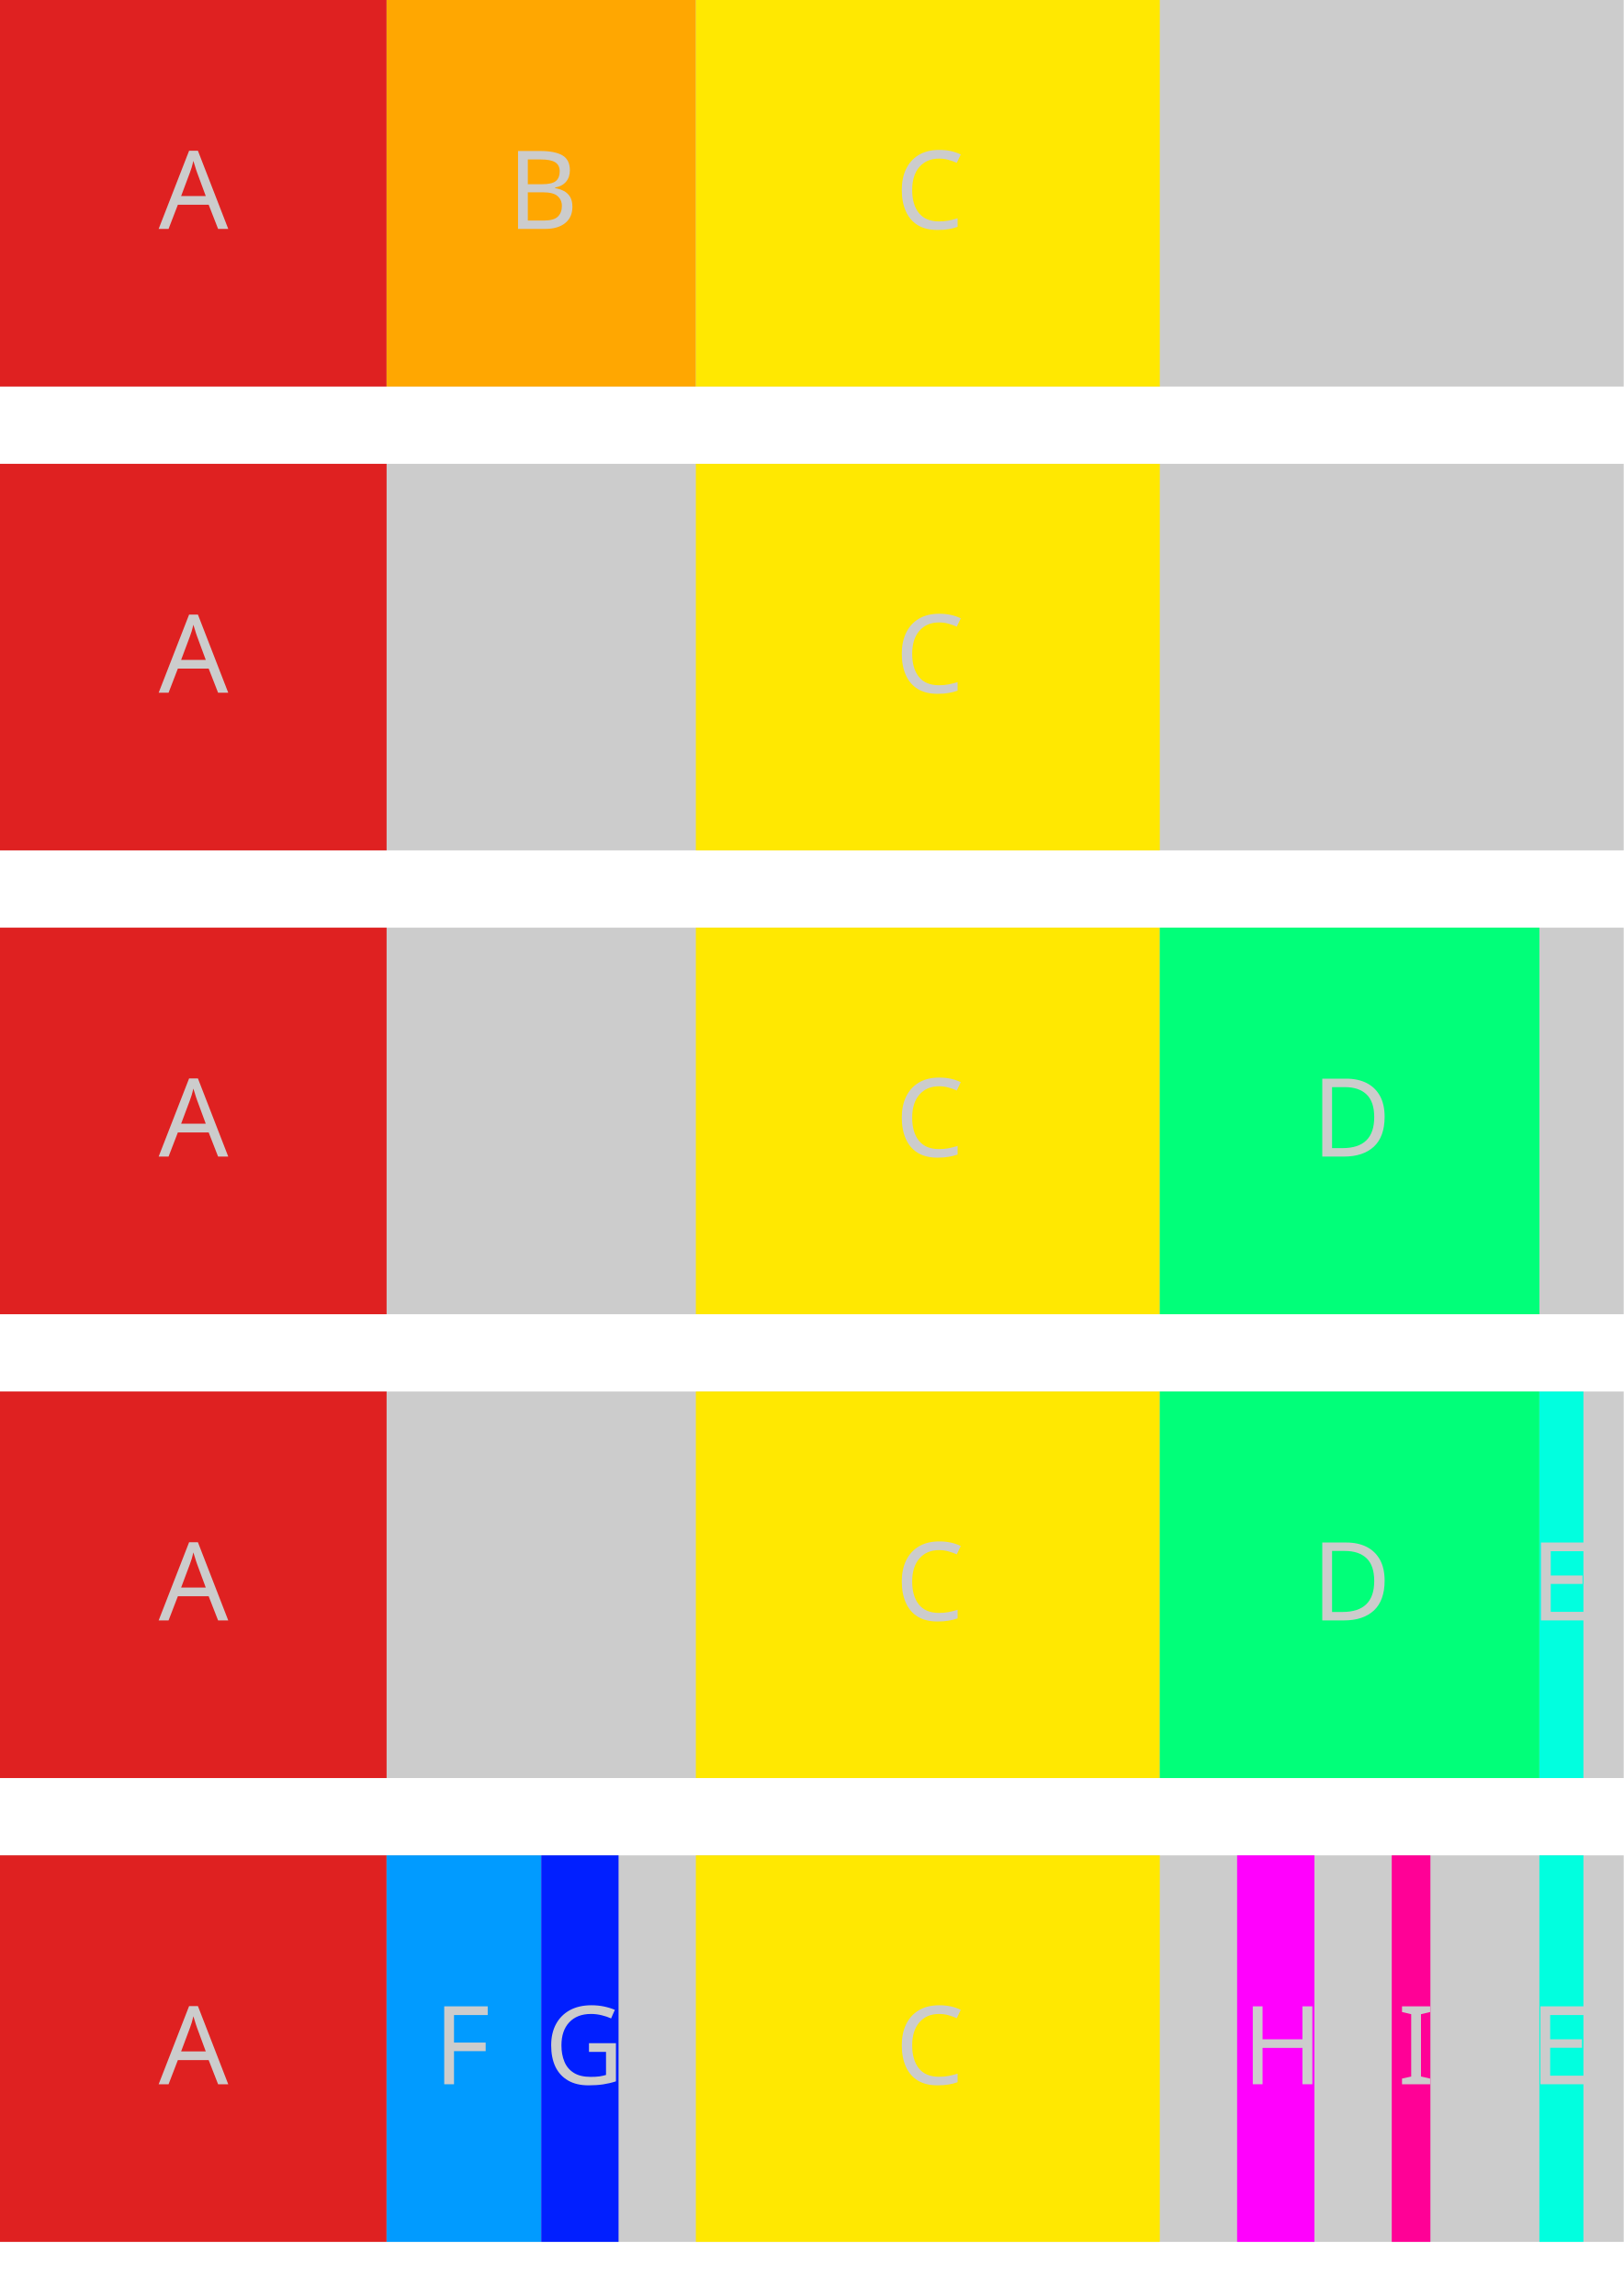
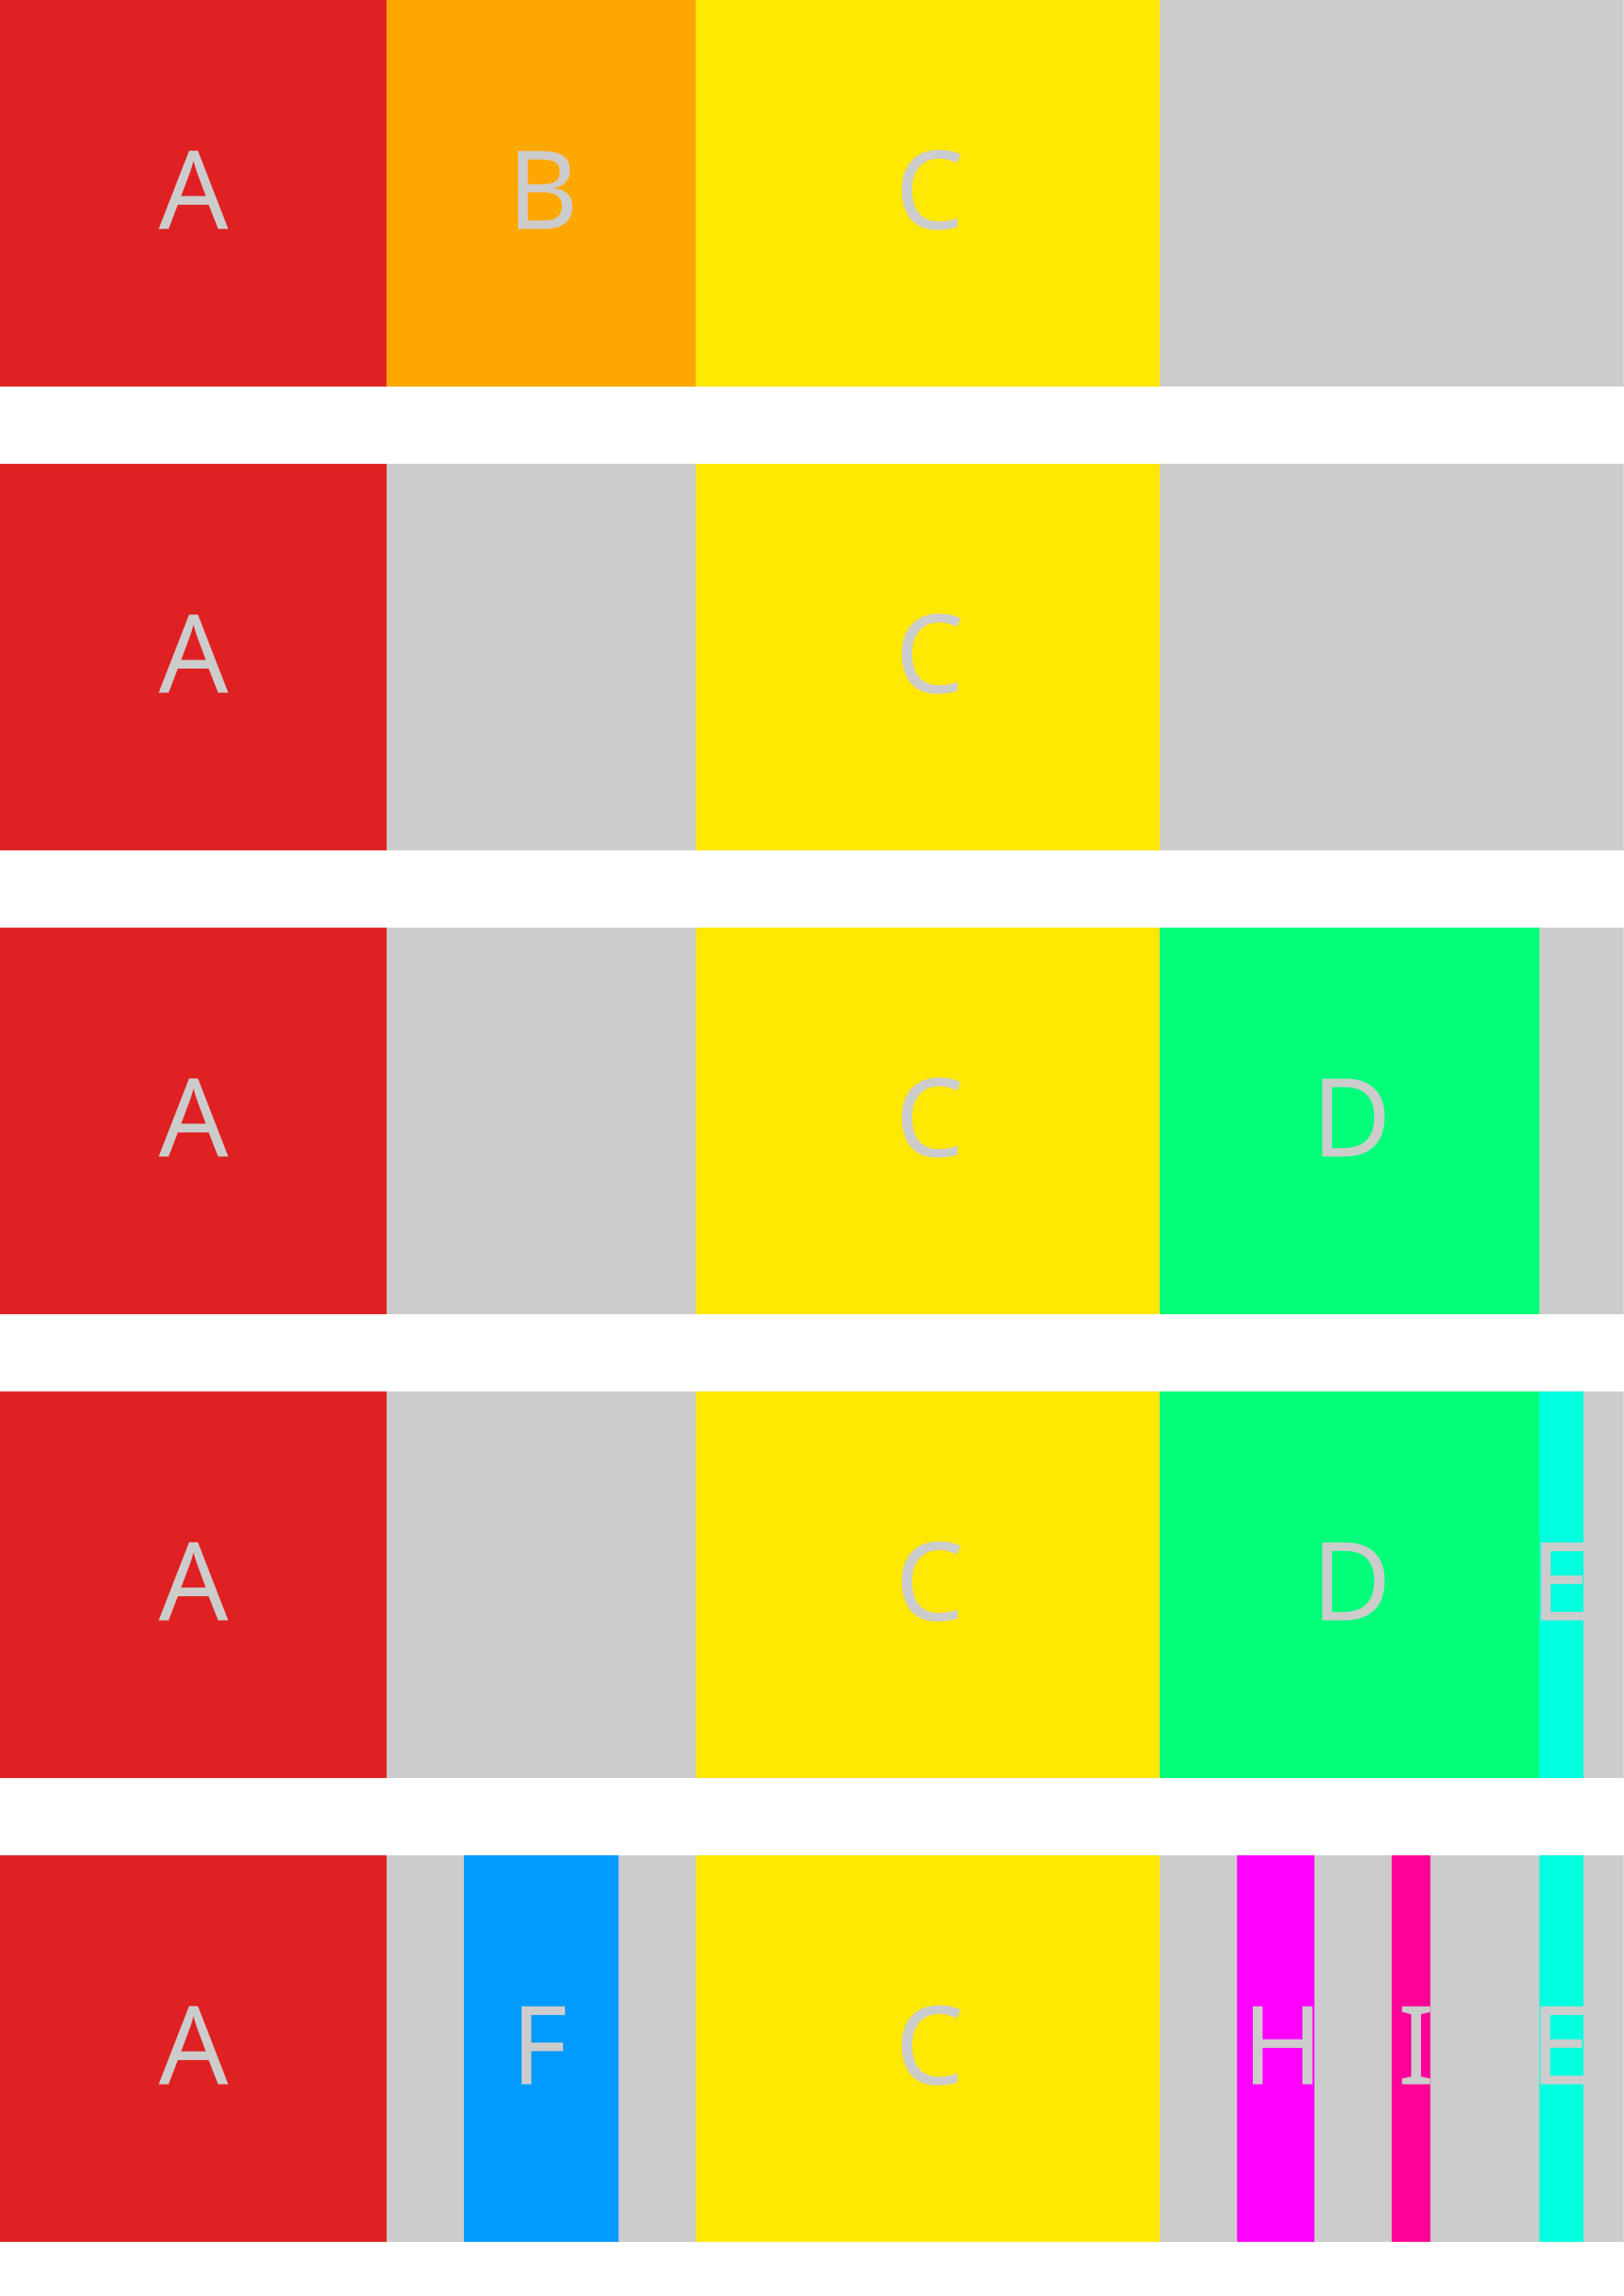
<svg xmlns="http://www.w3.org/2000/svg" width="210mm" height="297mm" viewBox="0 0 210 297" version="1.1" id="svg1">
  <defs id="defs1" />
  <g id="layer1">
-     <rect style="fill:#cccccc;stroke-width:0.3;fill-opacity:1" id="rect1" width="210" height="50" x="0" y="0" />
-     <rect style="fill:#df2121;stroke-width:0.397;fill-opacity:1" id="rect2" width="50" height="50" x="0" y="-7.1054274e-15" />
-     <rect style="fill:#ffa701;stroke-width:0.378;fill-opacity:1" id="rect3" width="40" height="50" x="50" y="-7.1054274e-15" />
-     <rect style="fill:#ffe801;fill-opacity:1;stroke-width:0.3" id="rect4" width="60" height="50" x="90" y="0" />
-     <rect style="fill:#cccccc;stroke-width:0.3;fill-opacity:1" id="rect1-1" width="210" height="50" x="0" y="60" />
-     <rect style="fill:#df2121;fill-opacity:1;stroke-width:0.397" id="rect2-5" width="50" height="50" x="0" y="60" />
-     <rect style="fill:#ffe801;fill-opacity:1;stroke-width:0.3" id="rect4-7" width="60" height="50" x="90" y="60" />
-     <rect style="fill:#cccccc;stroke-width:0.3;fill-opacity:1" id="rect1-3" width="210" height="50" x="-4.4408921e-16" y="120" />
-     <rect style="fill:#df2121;fill-opacity:1;stroke-width:0.397" id="rect2-2" width="50" height="50" x="-4.4408921e-16" y="120" />
-     <rect style="fill:#ffe801;fill-opacity:1;stroke-width:0.3" id="rect4-1" width="60" height="50" x="90" y="120" />
-     <rect style="fill:#01ff79;fill-opacity:1;stroke-width:0.3" id="rect5" width="49.095" height="50" x="150" y="120" />
-     <rect style="fill:#cccccc;stroke-width:0.3;fill-opacity:1" id="rect1-3-6" width="210" height="50" x="7.1054274e-15" y="180" />
-     <rect style="fill:#df2121;fill-opacity:1;stroke-width:0.397" id="rect2-2-1" width="50" height="50" x="7.1054274e-15" y="180" />
-     <rect style="fill:#ffe801;fill-opacity:1;stroke-width:0.3" id="rect4-1-8" width="60" height="50" x="90" y="180" />
-     <rect style="fill:#01ff79;fill-opacity:1;stroke-width:0.3" id="rect5-9" width="49.095" height="50" x="150" y="180" />
-     <rect style="fill:#01ffdf;fill-opacity:1;stroke-width:0.3" id="rect6" width="5.695" height="50" x="199.095" y="180" />
-     <rect style="fill:#cccccc;stroke-width:0.3;fill-opacity:1" id="rect1-3-6-4" width="210" height="50" x="0" y="240" />
-     <rect style="fill:#df2121;fill-opacity:1;stroke-width:0.397" id="rect2-2-1-3" width="50" height="50" x="0" y="240" />
-     <rect style="fill:#ffe801;fill-opacity:1;stroke-width:0.3" id="rect4-1-8-1" width="60" height="50" x="90" y="240" />
-     <rect style="fill:#01ffdf;fill-opacity:1;stroke-width:0.3" id="rect6-3" width="5.695" height="50" x="199.095" y="240" />
-     <rect style="fill:#019bff;fill-opacity:1;stroke-width:0.3" id="rect7" width="20" height="50" x="50" y="240" />
-     <rect style="fill:#011fff;fill-opacity:1;stroke-width:0.3" id="rect8" width="10" height="50" x="70" y="240" />
-     <rect style="fill:#ff01fd;fill-opacity:1;stroke-width:0.3" id="rect9" width="10" height="50" x="160" y="240" />
-     <rect style="fill:#ff0196;fill-opacity:1;stroke-width:0.212" id="rect10" width="5" height="50" x="180" y="240" />
-     <text xml:space="preserve" style="font-size:14.111px;font-family:Corbel;-inkscape-font-specification:Corbel;writing-mode:lr-tb;direction:ltr;fill:#cccccc;fill-opacity:1;stroke-width:0.3" x="20.518" y="29.61" id="text10">
-       <tspan id="tspan10" style="stroke-width:0.3" x="20.518" y="29.61">A</tspan>
-     </text>
-     <text xml:space="preserve" style="font-size:14.111px;font-family:Corbel;-inkscape-font-specification:Corbel;writing-mode:lr-tb;direction:ltr;fill:#cccccc;fill-opacity:1;stroke-width:0.3" x="20.518" y="89.61" id="text10-3">
-       <tspan id="tspan10-8" style="stroke-width:0.3" x="20.518" y="89.61">A</tspan>
-     </text>
-     <text xml:space="preserve" style="font-size:14.111px;font-family:Corbel;-inkscape-font-specification:Corbel;writing-mode:lr-tb;direction:ltr;fill:#cccccc;fill-opacity:1;stroke-width:0.3" x="20.518" y="149.61" id="text10-7">
-       <tspan id="tspan10-9" style="stroke-width:0.3" x="20.518" y="149.61">A</tspan>
-     </text>
-     <text xml:space="preserve" style="font-size:14.111px;font-family:Corbel;-inkscape-font-specification:Corbel;writing-mode:lr-tb;direction:ltr;fill:#cccccc;fill-opacity:1;stroke-width:0.3" x="20.518" y="209.61" id="text10-7-6">
-       <tspan id="tspan10-9-5" style="stroke-width:0.3" x="20.518" y="209.61">A</tspan>
-     </text>
-     <text xml:space="preserve" style="font-size:14.111px;font-family:Corbel;-inkscape-font-specification:Corbel;writing-mode:lr-tb;direction:ltr;fill:#cccccc;fill-opacity:1;stroke-width:0.3" x="20.518" y="269.61" id="text10-7-0">
-       <tspan id="tspan10-9-2" style="stroke-width:0.3" x="20.518" y="269.61">A</tspan>
-     </text>
-     <text xml:space="preserve" style="font-size:14.111px;font-family:Corbel;-inkscape-font-specification:Corbel;writing-mode:lr-tb;direction:ltr;fill:#cccccc;fill-opacity:1;stroke-width:0.3" x="65.625" y="29.61" id="text11">
-       <tspan id="tspan11" style="stroke-width:0.3" x="65.625" y="29.61">B</tspan>
-     </text>
-     <text xml:space="preserve" style="font-size:14.111px;font-family:Corbel;-inkscape-font-specification:Corbel;writing-mode:lr-tb;direction:ltr;fill:#cccccc;fill-opacity:1;stroke-width:0.3" x="115.773" y="29.61" id="text12">
-       <tspan id="tspan12" style="stroke-width:0.3" x="115.773" y="29.61">C</tspan>
-     </text>
-     <text xml:space="preserve" style="font-size:14.111px;font-family:Corbel;-inkscape-font-specification:Corbel;writing-mode:lr-tb;direction:ltr;fill:#cccccc;fill-opacity:1;stroke-width:0.3" x="115.773" y="89.61" id="text12-0">
-       <tspan id="tspan12-9" style="stroke-width:0.3" x="115.773" y="89.61">C</tspan>
-     </text>
-     <text xml:space="preserve" style="font-size:14.111px;font-family:Corbel;-inkscape-font-specification:Corbel;writing-mode:lr-tb;direction:ltr;fill:#cccccc;fill-opacity:1;stroke-width:0.3" x="115.773" y="149.61" id="text12-3">
-       <tspan id="tspan12-8" style="stroke-width:0.3" x="115.773" y="149.61">C</tspan>
-     </text>
-     <text xml:space="preserve" style="font-size:14.111px;font-family:Corbel;-inkscape-font-specification:Corbel;writing-mode:lr-tb;direction:ltr;fill:#cccccc;fill-opacity:1;stroke-width:0.3" x="115.773" y="209.61" id="text12-6">
-       <tspan id="tspan12-0" style="stroke-width:0.3" x="115.773" y="209.61">C</tspan>
-     </text>
-     <text xml:space="preserve" style="font-size:14.111px;font-family:Corbel;-inkscape-font-specification:Corbel;writing-mode:lr-tb;direction:ltr;fill:#cccccc;fill-opacity:1;stroke-width:0.3" x="115.773" y="269.61" id="text12-4">
-       <tspan id="tspan12-96" style="stroke-width:0.3" x="115.773" y="269.61">C</tspan>
-     </text>
-     <text xml:space="preserve" style="font-size:14.111px;font-family:Corbel;-inkscape-font-specification:Corbel;writing-mode:lr-tb;direction:ltr;fill:#cccccc;fill-opacity:1;stroke-width:0.3" x="169.642" y="149.61" id="text13">
-       <tspan id="tspan13" style="stroke-width:0.3" x="169.642" y="149.61">D</tspan>
-     </text>
-     <text xml:space="preserve" style="font-size:14.111px;font-family:Corbel;-inkscape-font-specification:Corbel;writing-mode:lr-tb;direction:ltr;fill:#cccccc;fill-opacity:1;stroke-width:0.3" x="169.642" y="209.61" id="text13-2">
-       <tspan id="tspan13-9" style="stroke-width:0.3" x="169.642" y="209.61">D</tspan>
-     </text>
-     <text xml:space="preserve" style="font-size:14.111px;font-family:Corbel;-inkscape-font-specification:Corbel;writing-mode:lr-tb;direction:ltr;fill:#cccccc;fill-opacity:1;stroke-width:0.3" x="197.924" y="209.61" id="text14">
-       <tspan id="tspan14" style="stroke-width:0.3" x="197.924" y="209.61">E</tspan>
-     </text>
-     <text xml:space="preserve" style="font-size:14.111px;font-family:Corbel;-inkscape-font-specification:Corbel;writing-mode:lr-tb;direction:ltr;fill:#cccccc;fill-opacity:1;stroke-width:0.3" x="197.846" y="269.61" id="text14-8">
-       <tspan id="tspan14-4" style="stroke-width:0.3" x="197.846" y="269.61">E</tspan>
-     </text>
-     <text xml:space="preserve" style="font-size:14.111px;font-family:Corbel;-inkscape-font-specification:Corbel;writing-mode:lr-tb;direction:ltr;fill:#cccccc;fill-opacity:1;stroke-width:0.3" x="56.079" y="269.61" id="text15">
-       <tspan id="tspan15" style="stroke-width:0.3" x="56.079" y="269.61">F</tspan>
-     </text>
-     <text xml:space="preserve" style="font-size:14.111px;font-family:Corbel;-inkscape-font-specification:Corbel;writing-mode:lr-tb;direction:ltr;fill:#cccccc;fill-opacity:1;stroke-width:0.3" x="70.425" y="269.61" id="text16">
-       <tspan id="tspan16" style="stroke-width:0.3" x="70.425" y="269.61">G</tspan>
-     </text>
-     <text xml:space="preserve" style="font-size:14.111px;font-family:Corbel;-inkscape-font-specification:Corbel;writing-mode:lr-tb;direction:ltr;fill:#cccccc;fill-opacity:1;stroke-width:0.3" x="160.652" y="269.61" id="text17">
-       <tspan id="tspan17" style="stroke-width:0.3" x="160.652" y="269.61">H</tspan>
-     </text>
-     <text xml:space="preserve" style="font-size:14.111px;font-family:Corbel;-inkscape-font-specification:Corbel;writing-mode:lr-tb;direction:ltr;fill:#cccccc;fill-opacity:1;stroke-width:0.3" x="180.767" y="269.61" id="text18">
-       <tspan id="tspan18" style="stroke-width:0.3" x="180.767" y="269.61">I</tspan>
-     </text>
+     <g id="g18">
+       <rect style="fill:#cccccc;stroke-width:0.3;fill-opacity:1" id="rect1" width="210" height="50" x="0" y="0" />
+       <rect style="fill:#df2121;stroke-width:0.397;fill-opacity:1" id="rect2" width="50" height="50" x="0" y="-7.1054274e-15" />
+       <rect style="fill:#ffa701;stroke-width:0.378;fill-opacity:1" id="rect3" width="40" height="50" x="50" y="-7.1054274e-15" />
+       <rect style="fill:#ffe801;fill-opacity:1;stroke-width:0.3" id="rect4" width="60" height="50" x="90" y="0" />
+       <text xml:space="preserve" style="font-size:14.111px;font-family:Corbel;-inkscape-font-specification:Corbel;writing-mode:lr-tb;direction:ltr;fill:#cccccc;fill-opacity:1;stroke-width:0.3" x="20.518" y="29.61" id="text10">
+         <tspan id="tspan10" style="stroke-width:0.3" x="20.518" y="29.61">A</tspan>
+       </text>
+       <text xml:space="preserve" style="font-size:14.111px;font-family:Corbel;-inkscape-font-specification:Corbel;writing-mode:lr-tb;direction:ltr;fill:#cccccc;fill-opacity:1;stroke-width:0.3" x="65.625" y="29.61" id="text11">
+         <tspan id="tspan11" style="stroke-width:0.3" x="65.625" y="29.61">B</tspan>
+       </text>
+       <text xml:space="preserve" style="font-size:14.111px;font-family:Corbel;-inkscape-font-specification:Corbel;writing-mode:lr-tb;direction:ltr;fill:#cccccc;fill-opacity:1;stroke-width:0.3" x="115.773" y="29.61" id="text12">
+         <tspan id="tspan12" style="stroke-width:0.3" x="115.773" y="29.61">C</tspan>
+       </text>
+     </g>
+     <g id="g19">
+       <rect style="fill:#cccccc;stroke-width:0.3;fill-opacity:1" id="rect1-1" width="210" height="50" x="0" y="60" />
+       <rect style="fill:#df2121;fill-opacity:1;stroke-width:0.397" id="rect2-5" width="50" height="50" x="0" y="60" />
+       <rect style="fill:#ffe801;fill-opacity:1;stroke-width:0.3" id="rect4-7" width="60" height="50" x="90" y="60" />
+       <text xml:space="preserve" style="font-size:14.111px;font-family:Corbel;-inkscape-font-specification:Corbel;writing-mode:lr-tb;direction:ltr;fill:#cccccc;fill-opacity:1;stroke-width:0.3" x="20.518" y="89.61" id="text10-3">
+         <tspan id="tspan10-8" style="stroke-width:0.3" x="20.518" y="89.61">A</tspan>
+       </text>
+       <text xml:space="preserve" style="font-size:14.111px;font-family:Corbel;-inkscape-font-specification:Corbel;writing-mode:lr-tb;direction:ltr;fill:#cccccc;fill-opacity:1;stroke-width:0.3" x="115.773" y="89.61" id="text12-0">
+         <tspan id="tspan12-9" style="stroke-width:0.3" x="115.773" y="89.61">C</tspan>
+       </text>
+     </g>
+     <g id="g20">
+       <rect style="fill:#cccccc;stroke-width:0.3;fill-opacity:1" id="rect1-3" width="210" height="50" x="-4.4408921e-16" y="120" />
+       <rect style="fill:#df2121;fill-opacity:1;stroke-width:0.397" id="rect2-2" width="50" height="50" x="-4.4408921e-16" y="120" />
+       <rect style="fill:#ffe801;fill-opacity:1;stroke-width:0.3" id="rect4-1" width="60" height="50" x="90" y="120" />
+       <rect style="fill:#01ff79;fill-opacity:1;stroke-width:0.3" id="rect5" width="49.095" height="50" x="150" y="120" />
+       <text xml:space="preserve" style="font-size:14.111px;font-family:Corbel;-inkscape-font-specification:Corbel;writing-mode:lr-tb;direction:ltr;fill:#cccccc;fill-opacity:1;stroke-width:0.3" x="20.518" y="149.61" id="text10-7">
+         <tspan id="tspan10-9" style="stroke-width:0.3" x="20.518" y="149.61">A</tspan>
+       </text>
+       <text xml:space="preserve" style="font-size:14.111px;font-family:Corbel;-inkscape-font-specification:Corbel;writing-mode:lr-tb;direction:ltr;fill:#cccccc;fill-opacity:1;stroke-width:0.3" x="115.773" y="149.61" id="text12-3">
+         <tspan id="tspan12-8" style="stroke-width:0.3" x="115.773" y="149.61">C</tspan>
+       </text>
+       <text xml:space="preserve" style="font-size:14.111px;font-family:Corbel;-inkscape-font-specification:Corbel;writing-mode:lr-tb;direction:ltr;fill:#cccccc;fill-opacity:1;stroke-width:0.3" x="169.642" y="149.61" id="text13">
+         <tspan id="tspan13" style="stroke-width:0.3" x="169.642" y="149.61">D</tspan>
+       </text>
+     </g>
+     <g id="g21">
+       <rect style="fill:#cccccc;stroke-width:0.3;fill-opacity:1" id="rect1-3-6" width="210" height="50" x="7.1054274e-15" y="180" />
+       <rect style="fill:#df2121;fill-opacity:1;stroke-width:0.397" id="rect2-2-1" width="50" height="50" x="7.1054274e-15" y="180" />
+       <rect style="fill:#ffe801;fill-opacity:1;stroke-width:0.3" id="rect4-1-8" width="60" height="50" x="90" y="180" />
+       <rect style="fill:#01ff79;fill-opacity:1;stroke-width:0.3" id="rect5-9" width="49.095" height="50" x="150" y="180" />
+       <rect style="fill:#01ffdf;fill-opacity:1;stroke-width:0.3" id="rect6" width="5.695" height="50" x="199.095" y="180" />
+       <text xml:space="preserve" style="font-size:14.111px;font-family:Corbel;-inkscape-font-specification:Corbel;writing-mode:lr-tb;direction:ltr;fill:#cccccc;fill-opacity:1;stroke-width:0.3" x="20.518" y="209.61" id="text10-7-6">
+         <tspan id="tspan10-9-5" style="stroke-width:0.3" x="20.518" y="209.61">A</tspan>
+       </text>
+       <text xml:space="preserve" style="font-size:14.111px;font-family:Corbel;-inkscape-font-specification:Corbel;writing-mode:lr-tb;direction:ltr;fill:#cccccc;fill-opacity:1;stroke-width:0.3" x="115.773" y="209.61" id="text12-6">
+         <tspan id="tspan12-0" style="stroke-width:0.3" x="115.773" y="209.61">C</tspan>
+       </text>
+       <text xml:space="preserve" style="font-size:14.111px;font-family:Corbel;-inkscape-font-specification:Corbel;writing-mode:lr-tb;direction:ltr;fill:#cccccc;fill-opacity:1;stroke-width:0.3" x="169.642" y="209.61" id="text13-2">
+         <tspan id="tspan13-9" style="stroke-width:0.3" x="169.642" y="209.61">D</tspan>
+       </text>
+       <text xml:space="preserve" style="font-size:14.111px;font-family:Corbel;-inkscape-font-specification:Corbel;writing-mode:lr-tb;direction:ltr;fill:#cccccc;fill-opacity:1;stroke-width:0.3" x="197.924" y="209.61" id="text14">
+         <tspan id="tspan14" style="stroke-width:0.3" x="197.924" y="209.61">E</tspan>
+       </text>
+     </g>
+     <g id="g22">
+       <rect style="fill:#cccccc;stroke-width:0.3;fill-opacity:1" id="rect1-3-6-4" width="210" height="50" x="0" y="240" />
+       <rect style="fill:#df2121;fill-opacity:1;stroke-width:0.397" id="rect2-2-1-3" width="50" height="50" x="0" y="240" />
+       <rect style="fill:#ffe801;fill-opacity:1;stroke-width:0.3" id="rect4-1-8-1" width="60" height="50" x="90" y="240" />
+       <rect style="fill:#01ffdf;fill-opacity:1;stroke-width:0.3" id="rect6-3" width="5.695" height="50" x="199.095" y="240" />
+       <rect style="fill:#019bff;fill-opacity:1;stroke-width:0.3" id="rect7" width="20" height="50" x="60" y="240" />
+       <rect style="fill:#ff01fd;fill-opacity:1;stroke-width:0.3" id="rect9" width="10" height="50" x="160" y="240" />
+       <rect style="fill:#ff0196;fill-opacity:1;stroke-width:0.212" id="rect10" width="5" height="50" x="180" y="240" />
+       <text xml:space="preserve" style="font-size:14.111px;font-family:Corbel;-inkscape-font-specification:Corbel;writing-mode:lr-tb;direction:ltr;fill:#cccccc;fill-opacity:1;stroke-width:0.3" x="20.518" y="269.61" id="text10-7-0">
+         <tspan id="tspan10-9-2" style="stroke-width:0.3" x="20.518" y="269.61">A</tspan>
+       </text>
+       <text xml:space="preserve" style="font-size:14.111px;font-family:Corbel;-inkscape-font-specification:Corbel;writing-mode:lr-tb;direction:ltr;fill:#cccccc;fill-opacity:1;stroke-width:0.3" x="115.773" y="269.61" id="text12-4">
+         <tspan id="tspan12-96" style="stroke-width:0.3" x="115.773" y="269.61">C</tspan>
+       </text>
+       <text xml:space="preserve" style="font-size:14.111px;font-family:Corbel;-inkscape-font-specification:Corbel;writing-mode:lr-tb;direction:ltr;fill:#cccccc;fill-opacity:1;stroke-width:0.3" x="197.846" y="269.61" id="text14-8">
+         <tspan id="tspan14-4" style="stroke-width:0.3" x="197.846" y="269.61">E</tspan>
+       </text>
+       <text xml:space="preserve" style="font-size:14.111px;font-family:Corbel;-inkscape-font-specification:Corbel;writing-mode:lr-tb;direction:ltr;fill:#cccccc;fill-opacity:1;stroke-width:0.3" x="66.079" y="269.61" id="text15">
+         <tspan id="tspan15" style="stroke-width:0.3" x="66.079" y="269.61">F</tspan>
+       </text>
+       <text xml:space="preserve" style="font-size:14.111px;font-family:Corbel;-inkscape-font-specification:Corbel;writing-mode:lr-tb;direction:ltr;fill:#cccccc;fill-opacity:1;stroke-width:0.3" x="160.652" y="269.61" id="text17">
+         <tspan id="tspan17" style="stroke-width:0.3" x="160.652" y="269.61">H</tspan>
+       </text>
+       <text xml:space="preserve" style="font-size:14.111px;font-family:Corbel;-inkscape-font-specification:Corbel;writing-mode:lr-tb;direction:ltr;fill:#cccccc;fill-opacity:1;stroke-width:0.3" x="180.767" y="269.61" id="text18">
+         <tspan id="tspan18" style="stroke-width:0.3" x="180.767" y="269.61">I</tspan>
+       </text>
+     </g>
  </g>
</svg>
